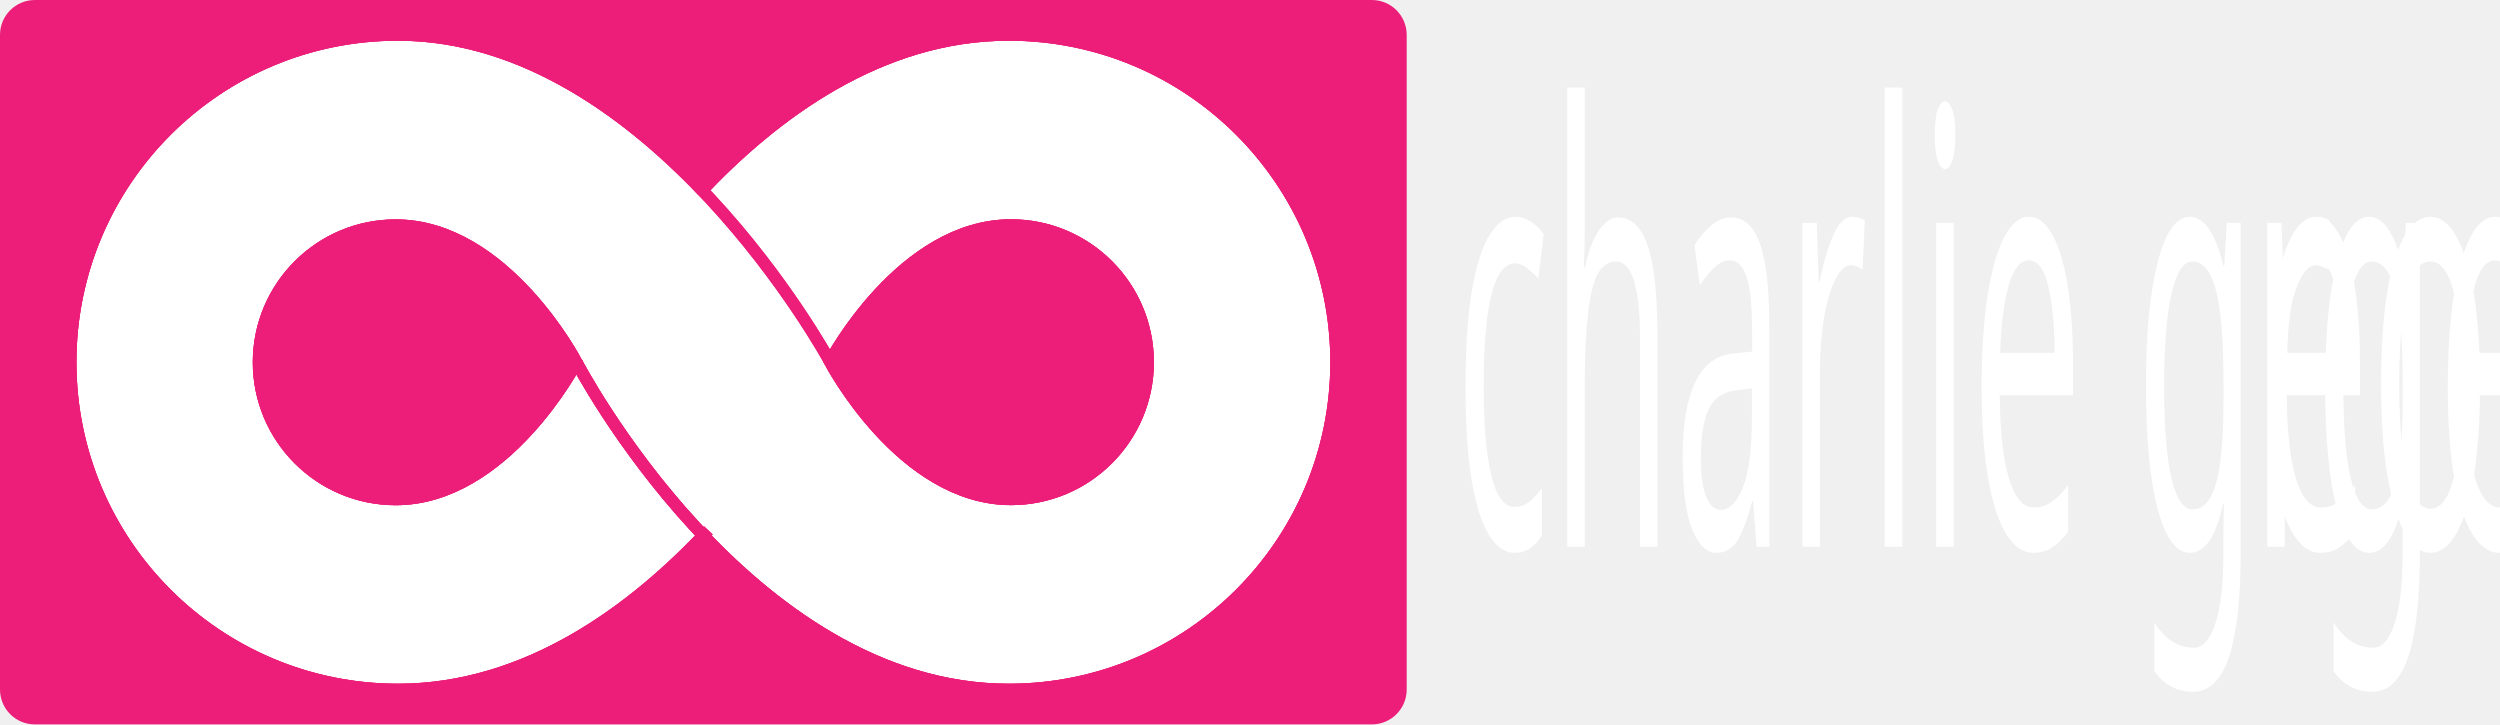
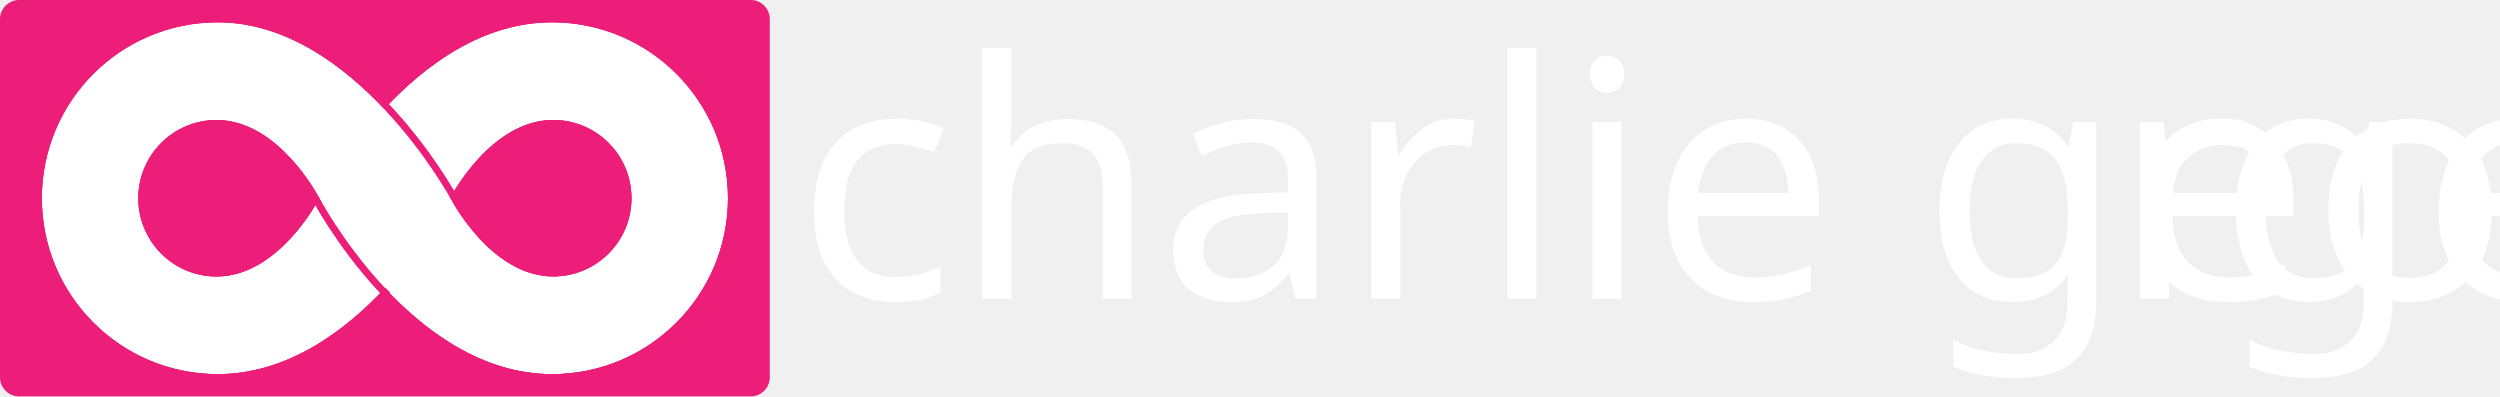
- <svg xmlns="http://www.w3.org/2000/svg" viewBox="0 0 1039.67 301.26">
+ <svg xmlns="http://www.w3.org/2000/svg" viewBox="0 0 1899.86 301.26">
  <defs>
-     <style>.cls-1{fill:#ed1e79;}.cls-1,.cls-2,.cls-3{stroke:#ed1e79;stroke-miterlimit:10;stroke-width:5px;}.cls-2,.cls-4{fill:#fff;}.cls-3{fill:none;}.cls-4{font-size:251.31px;font-family:Oswald-Regular, Oswald Regular;}.cls-5{letter-spacing:0em;}</style>
+     <style>.cls-1{fill:#ed1e79;}.cls-1,.cls-2,.cls-3{stroke:#ed1e79;stroke-miterlimit:10;stroke-width:5px;}.cls-2,.cls-4{fill:#fff;}.cls-3{fill:none;}.cls-4{font-size:250.64px;font-family:Oswald-Regular, Oswald Regular;}.cls-5{letter-spacing:0em;}</style>
  </defs>
  <g id="Layer_5" data-name="Layer 5">
    <rect class="cls-1" x="2.5" y="2.5" width="580" height="296.26" rx="12" ry="12" />
    <path class="cls-2" d="M294.58,220.53C263.34,254,219,286.83,165.49,286.83a136.2,136.2,0,0,1,0-272.4c106.07,0,179.65,135.92,179.65,135.92" />
    <path class="cls-2" d="M239.74,150.57l0,.06s70.83,136.2,179.79,136.2a136.2,136.2,0,1,0,0-272.4c-53.41,0-97.66,32.72-128.89,66.09" />
    <path class="cls-2" d="M345.14,150.35s29.74,57.22,75.29,57.22a56.94,56.94,0,0,0,0-113.88C374.88,93.69,345.14,150.35,345.14,150.35Z" />
    <path class="cls-2" d="M239.72,150.67s-29.61,56.94-75.16,56.94a56.94,56.94,0,1,1,0-113.88C210.11,93.73,239.72,150.67,239.72,150.67Z" />
    <path class="cls-3" d="M294.58,220.53C263.34,254,219,286.83,165.49,286.83a136.2,136.2,0,0,1,0-272.4c106.07,0,179.65,135.92,179.65,135.92" />
    <path class="cls-3" d="M239.74,150.57l0,.06s70.83,136.2,179.79,136.2a136.2,136.2,0,1,0,0-272.4c-53.41,0-97.66,32.72-128.89,66.09" />
    <path class="cls-1" d="M345.14,150.35s29.74,57.22,75.29,57.22a56.94,56.94,0,0,0,0-113.88C374.88,93.69,345.14,150.35,345.14,150.35Z" />
    <path class="cls-1" d="M239.72,150.67s-29.61,56.94-75.16,56.94a56.94,56.94,0,1,1,0-113.88C210.11,93.73,239.72,150.67,239.72,150.67Z" />
    <path class="cls-3" d="M294.58,220.53C263.34,254,219,286.83,165.49,286.83a136.2,136.2,0,0,1,0-272.4c106.07,0,179.65,135.92,179.65,135.92" />
    <path class="cls-3" d="M239.74,150.57l0,.06s70.83,136.2,179.79,136.2a136.2,136.2,0,1,0,0-272.4c-53.41,0-97.66,32.72-128.89,66.09" />
    <path class="cls-3" d="M345.14,150.35s29.74,57.22,75.29,57.22a56.94,56.94,0,0,0,0-113.88C374.88,93.69,345.14,150.35,345.14,150.35Z" />
    <path class="cls-3" d="M239.72,150.67s-29.61,56.94-75.16,56.94a56.94,56.94,0,1,1,0-113.88C210.11,93.73,239.72,150.67,239.72,150.67Z" />
-     <text class="cls-4" transform="translate(604.91 227.39) scale(0.33 1)">charlie geo<tspan class="cls-5" x="1002.68" y="0">r</tspan>
-       <tspan x="1083.3" y="0">ge</tspan>
+     <text class="cls-4" transform="translate(604.91 227.05)">charlie geo<tspan class="cls-5" x="1000" y="0">r</tspan>
+       <tspan x="1080.41" y="0">ge</tspan>
    </text>
  </g>
</svg>
